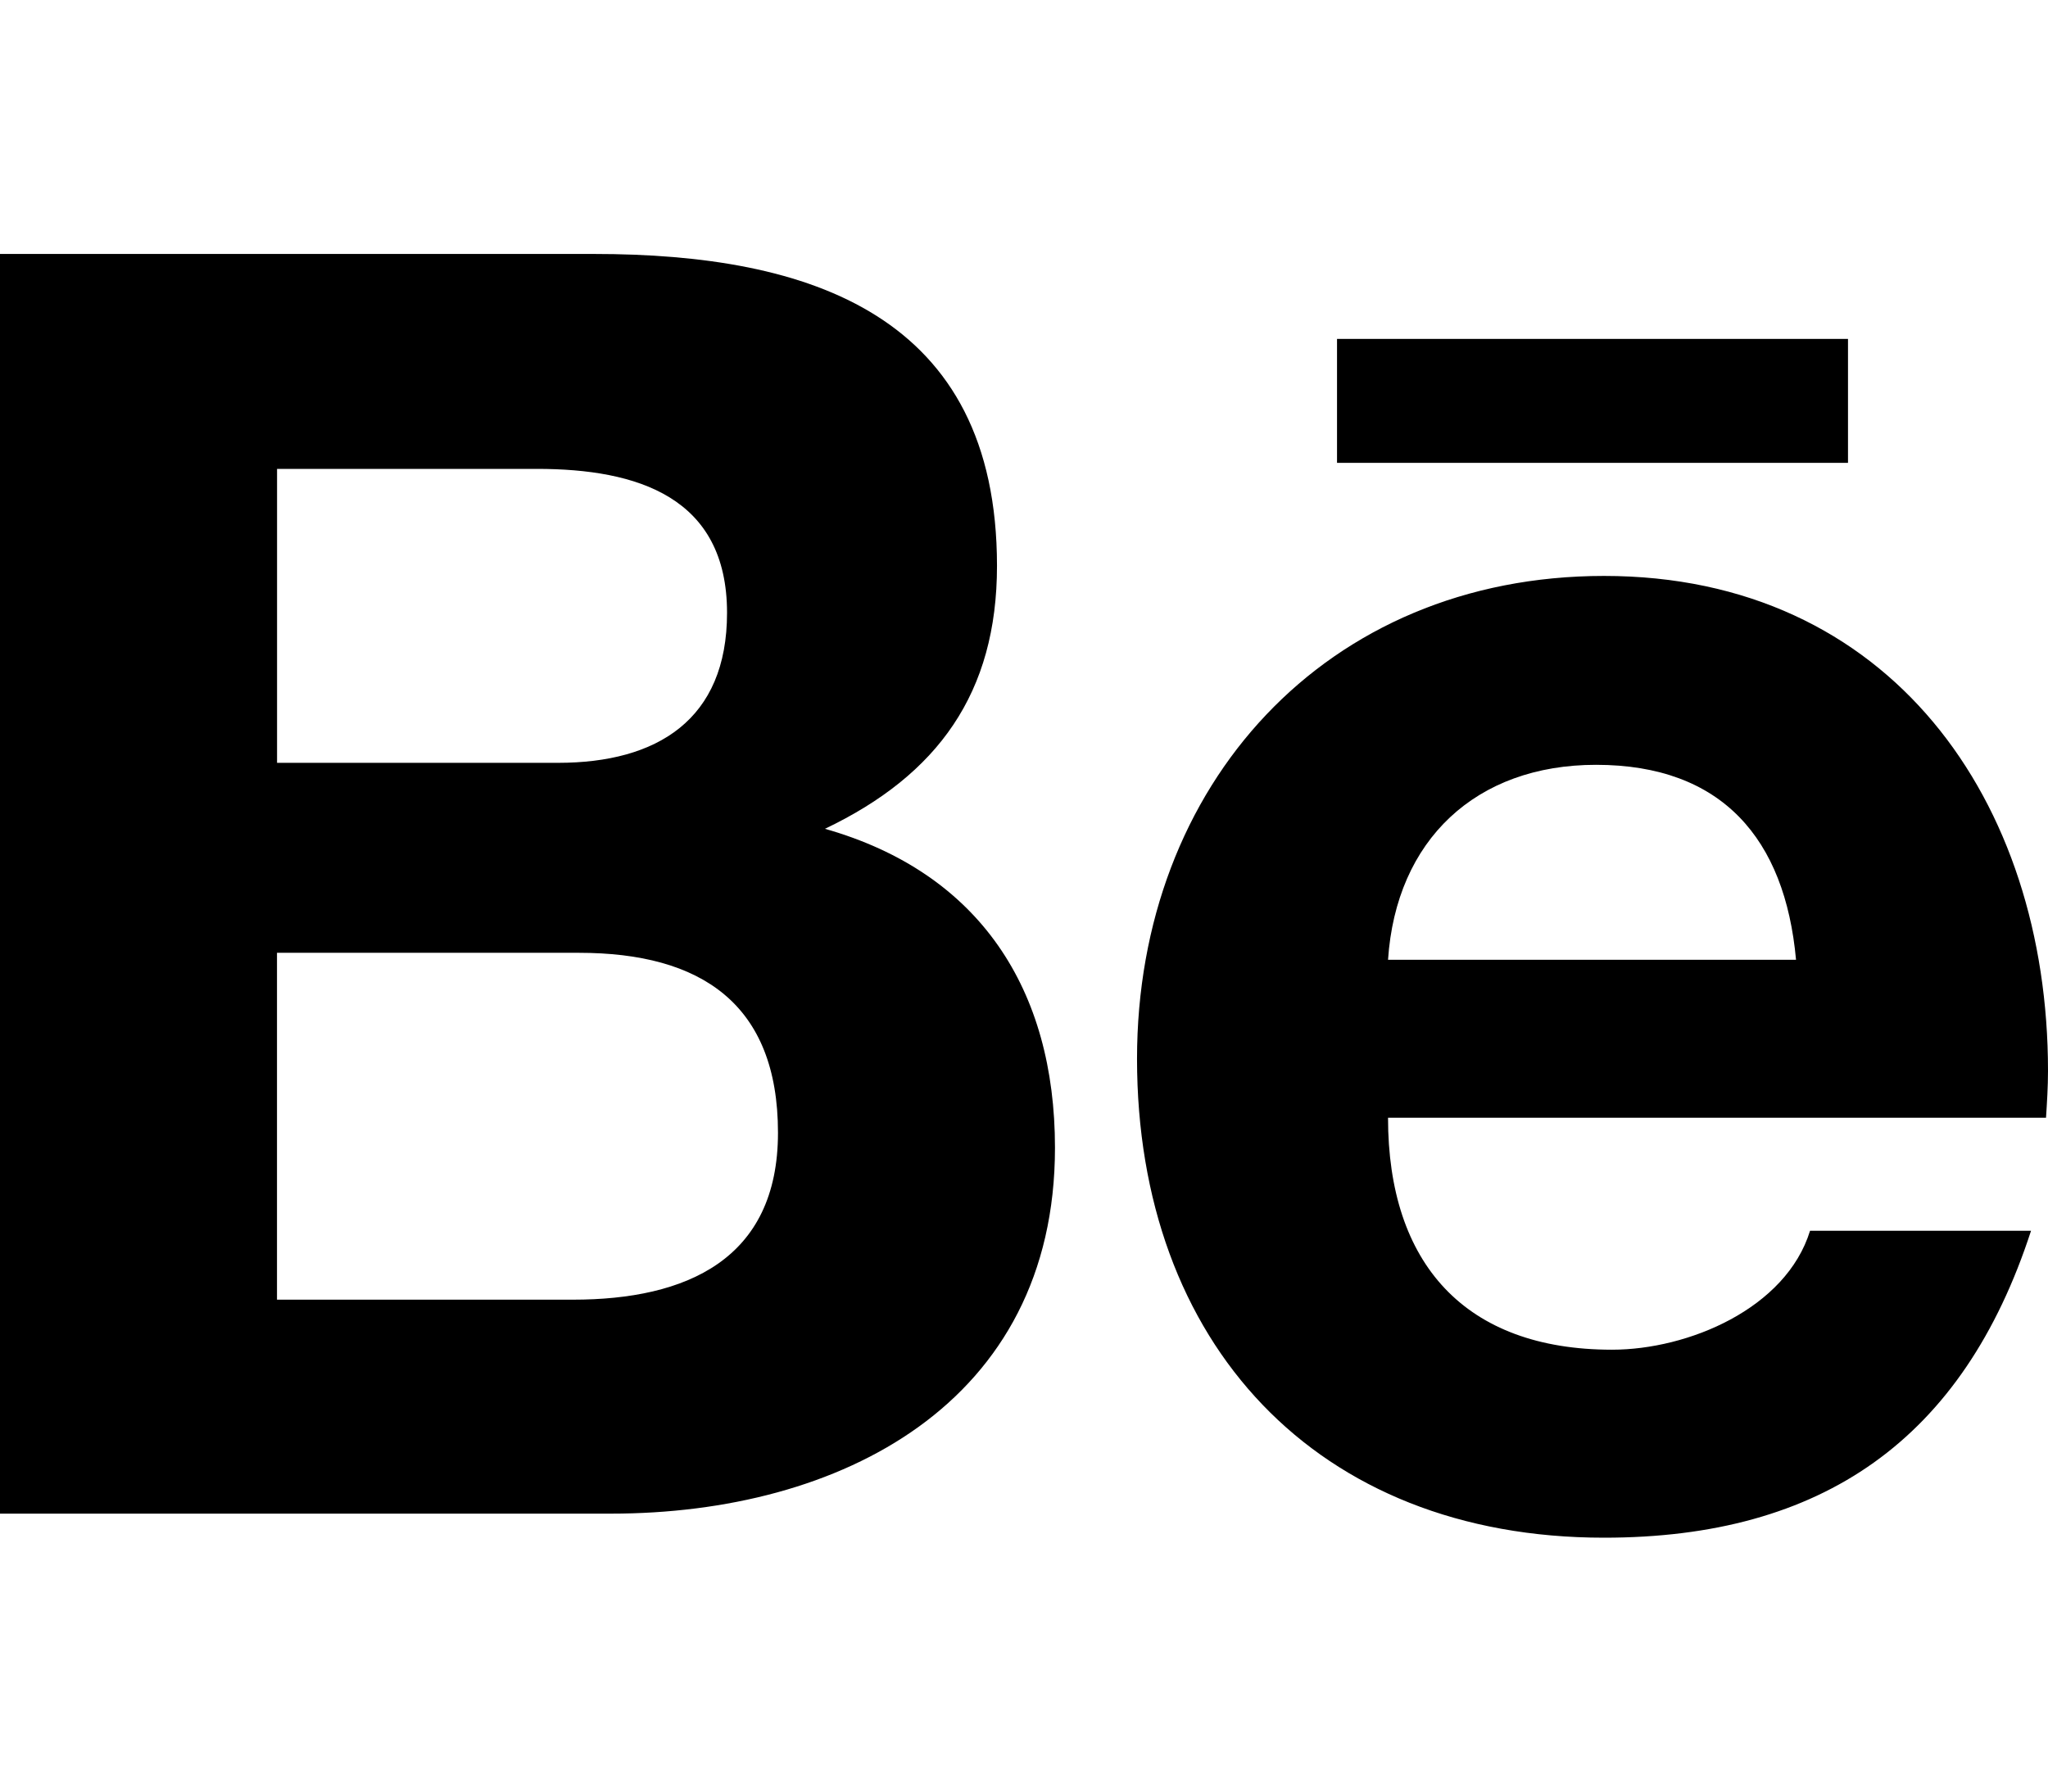
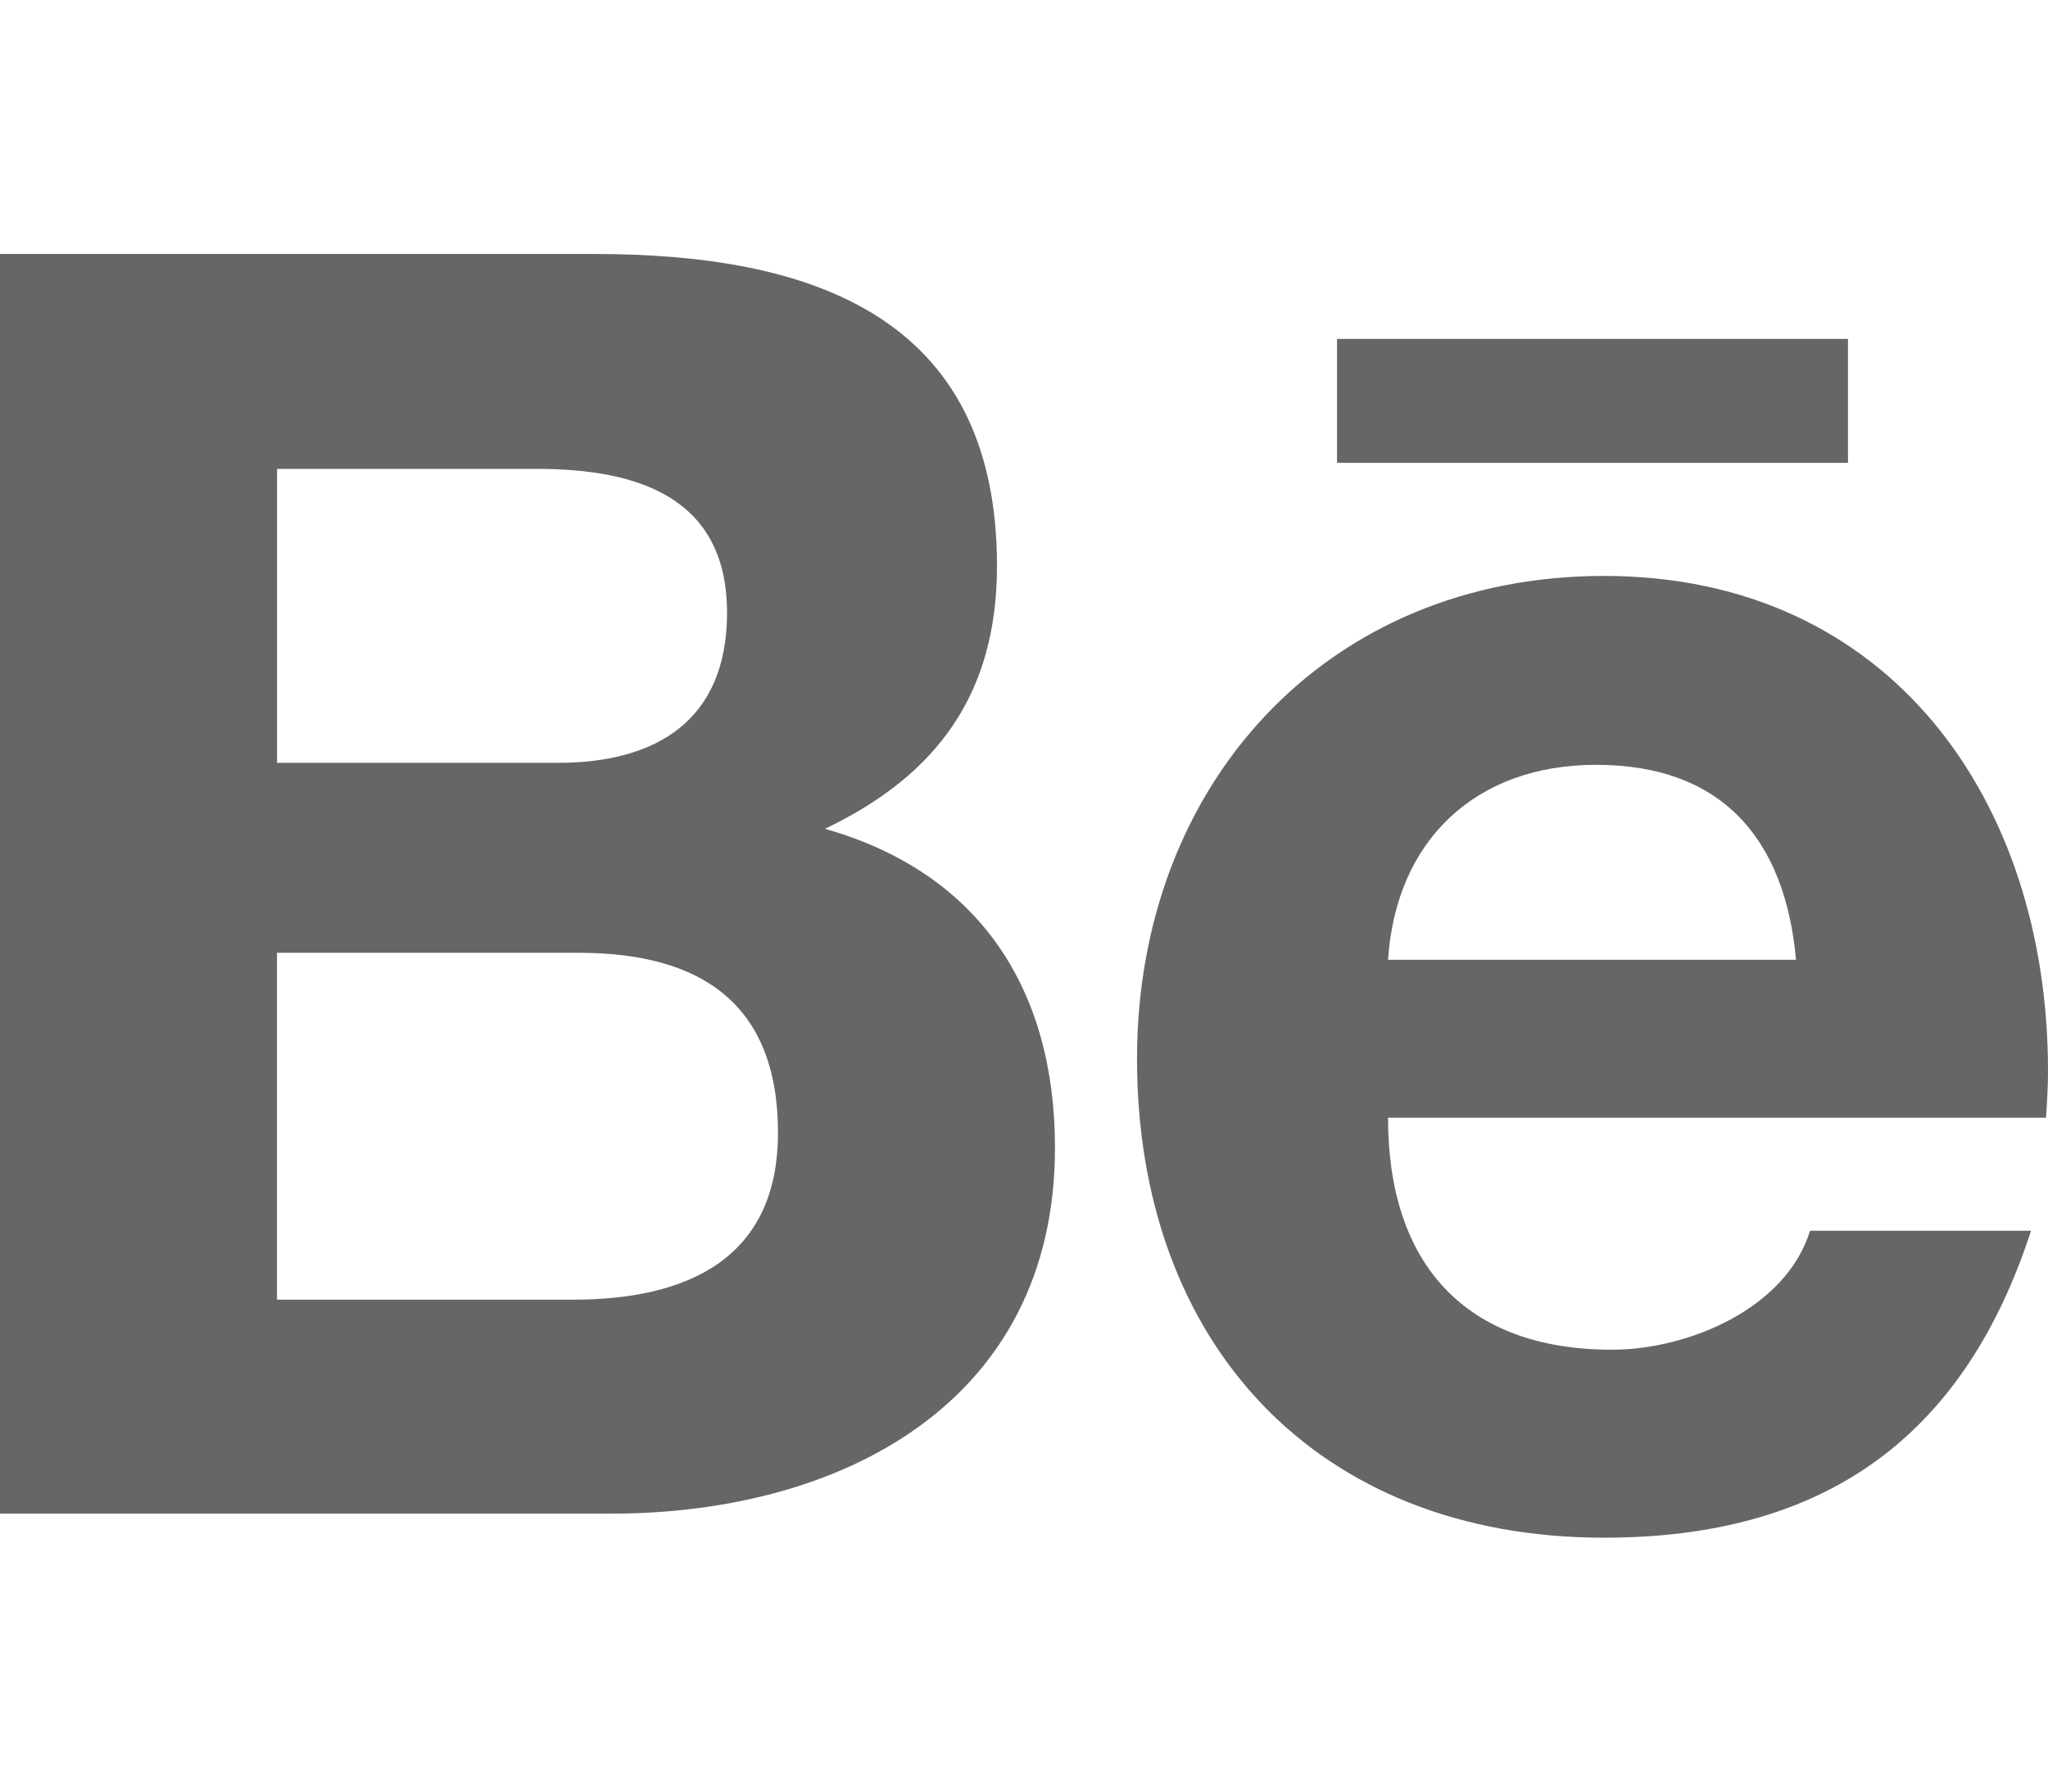
<svg xmlns="http://www.w3.org/2000/svg" version="1.1" width="32" height="28" viewBox="0 0 32 28">
-   <path d="M28.875 5.297h-7.984v1.937h7.984v-1.937zM24.938 11.953c-1.875 0-3.125 1.172-3.25 3.047h6.375c-0.172-1.891-1.156-3.047-3.125-3.047zM25.188 21.094c1.188 0 2.719-0.641 3.094-1.859h3.453c-1.062 3.266-3.266 4.797-6.672 4.797-4.5 0-7.297-3.047-7.297-7.484 0-4.281 2.953-7.547 7.297-7.547 4.469 0 6.937 3.516 6.937 7.734 0 0.25-0.016 0.5-0.031 0.734h-10.281c0 2.281 1.203 3.625 3.5 3.625zM4.328 20.312h4.625c1.766 0 3.203-0.625 3.203-2.609 0-2.016-1.203-2.812-3.109-2.812h-4.719v5.422zM4.328 11.922h4.391c1.547 0 2.641-0.672 2.641-2.344 0-1.813-1.406-2.25-2.969-2.25h-4.062v4.594zM0 3.969h9.281c3.375 0 6.297 0.953 6.297 4.875 0 1.984-0.922 3.266-2.688 4.109 2.422 0.688 3.594 2.516 3.594 4.984 0 4-3.359 5.719-6.937 5.719h-9.547v-19.688z" />
+   <path fill="#666" d="M28.875 5.297h-7.984v1.937h7.984v-1.937zM24.938 11.953c-1.875 0-3.125 1.172-3.25 3.047h6.375c-0.172-1.891-1.156-3.047-3.125-3.047zM25.188 21.094c1.188 0 2.719-0.641 3.094-1.859h3.453c-1.062 3.266-3.266 4.797-6.672 4.797-4.5 0-7.297-3.047-7.297-7.484 0-4.281 2.953-7.547 7.297-7.547 4.469 0 6.937 3.516 6.937 7.734 0 0.25-0.016 0.5-0.031 0.734h-10.281c0 2.281 1.203 3.625 3.5 3.625zM4.328 20.312h4.625c1.766 0 3.203-0.625 3.203-2.609 0-2.016-1.203-2.812-3.109-2.812h-4.719v5.422zM4.328 11.922h4.391c1.547 0 2.641-0.672 2.641-2.344 0-1.813-1.406-2.25-2.969-2.25h-4.062v4.594zM0 3.969h9.281c3.375 0 6.297 0.953 6.297 4.875 0 1.984-0.922 3.266-2.688 4.109 2.422 0.688 3.594 2.516 3.594 4.984 0 4-3.359 5.719-6.937 5.719h-9.547v-19.688z" />
</svg>
